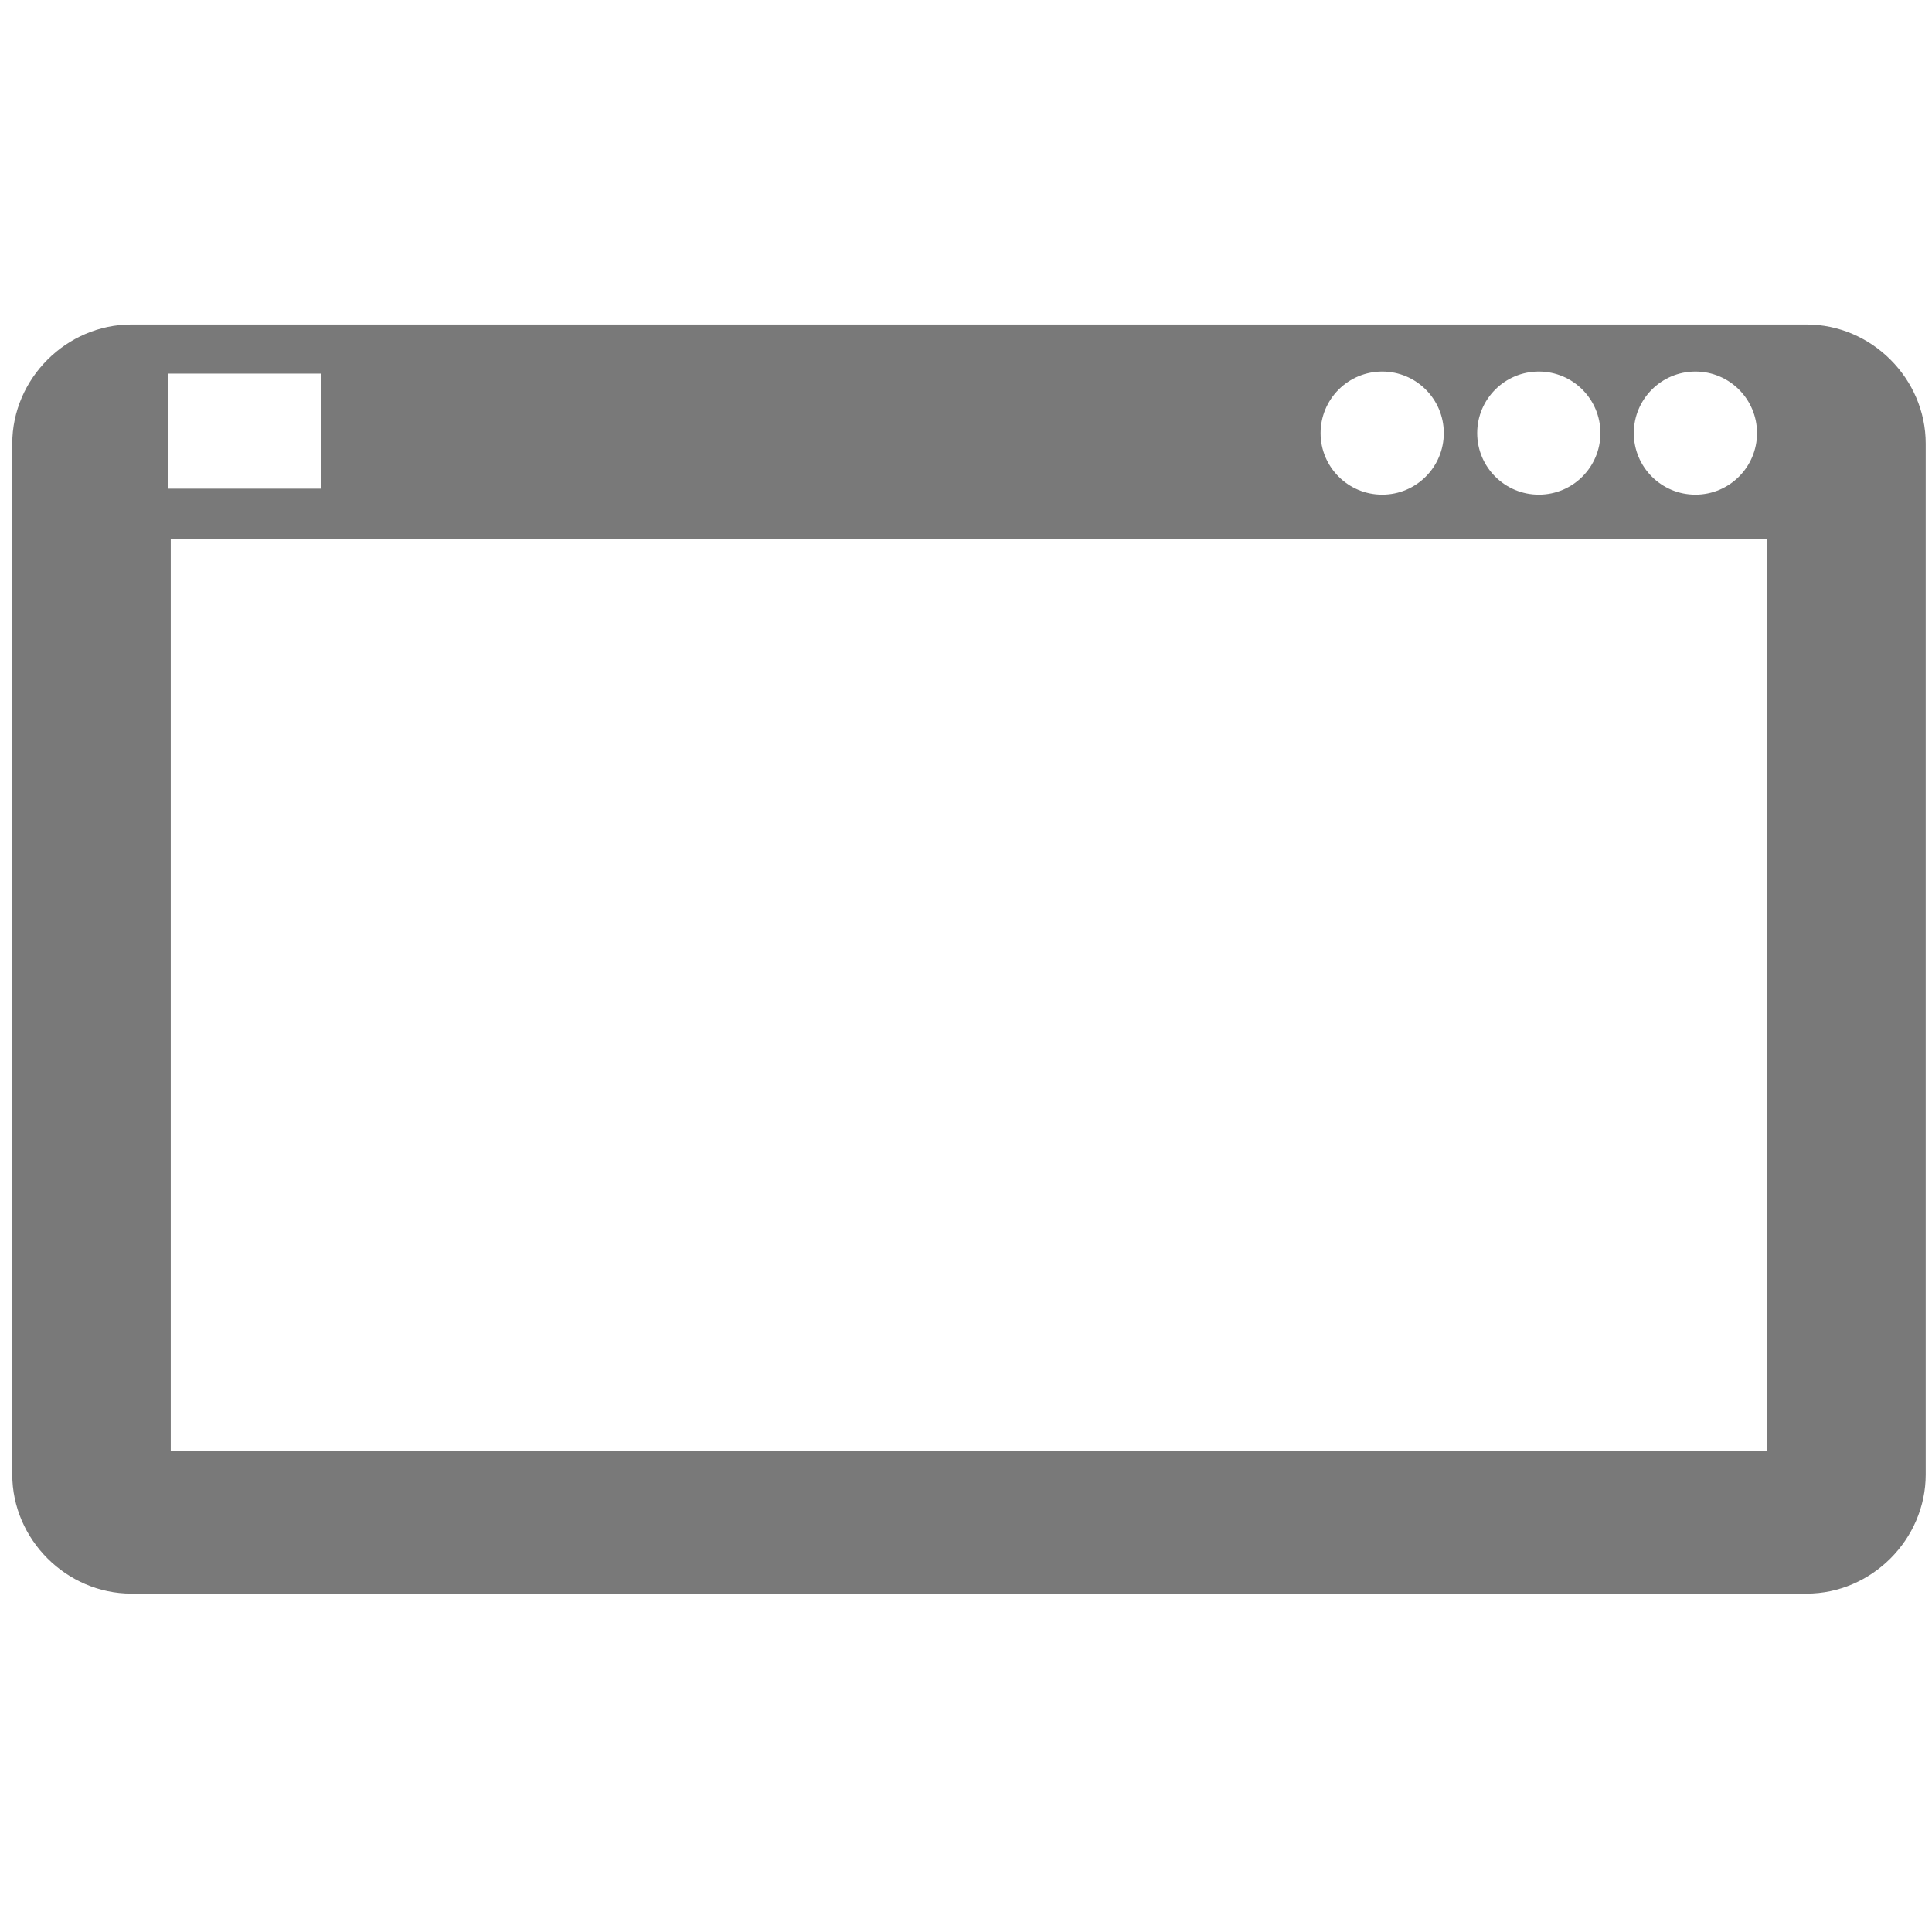
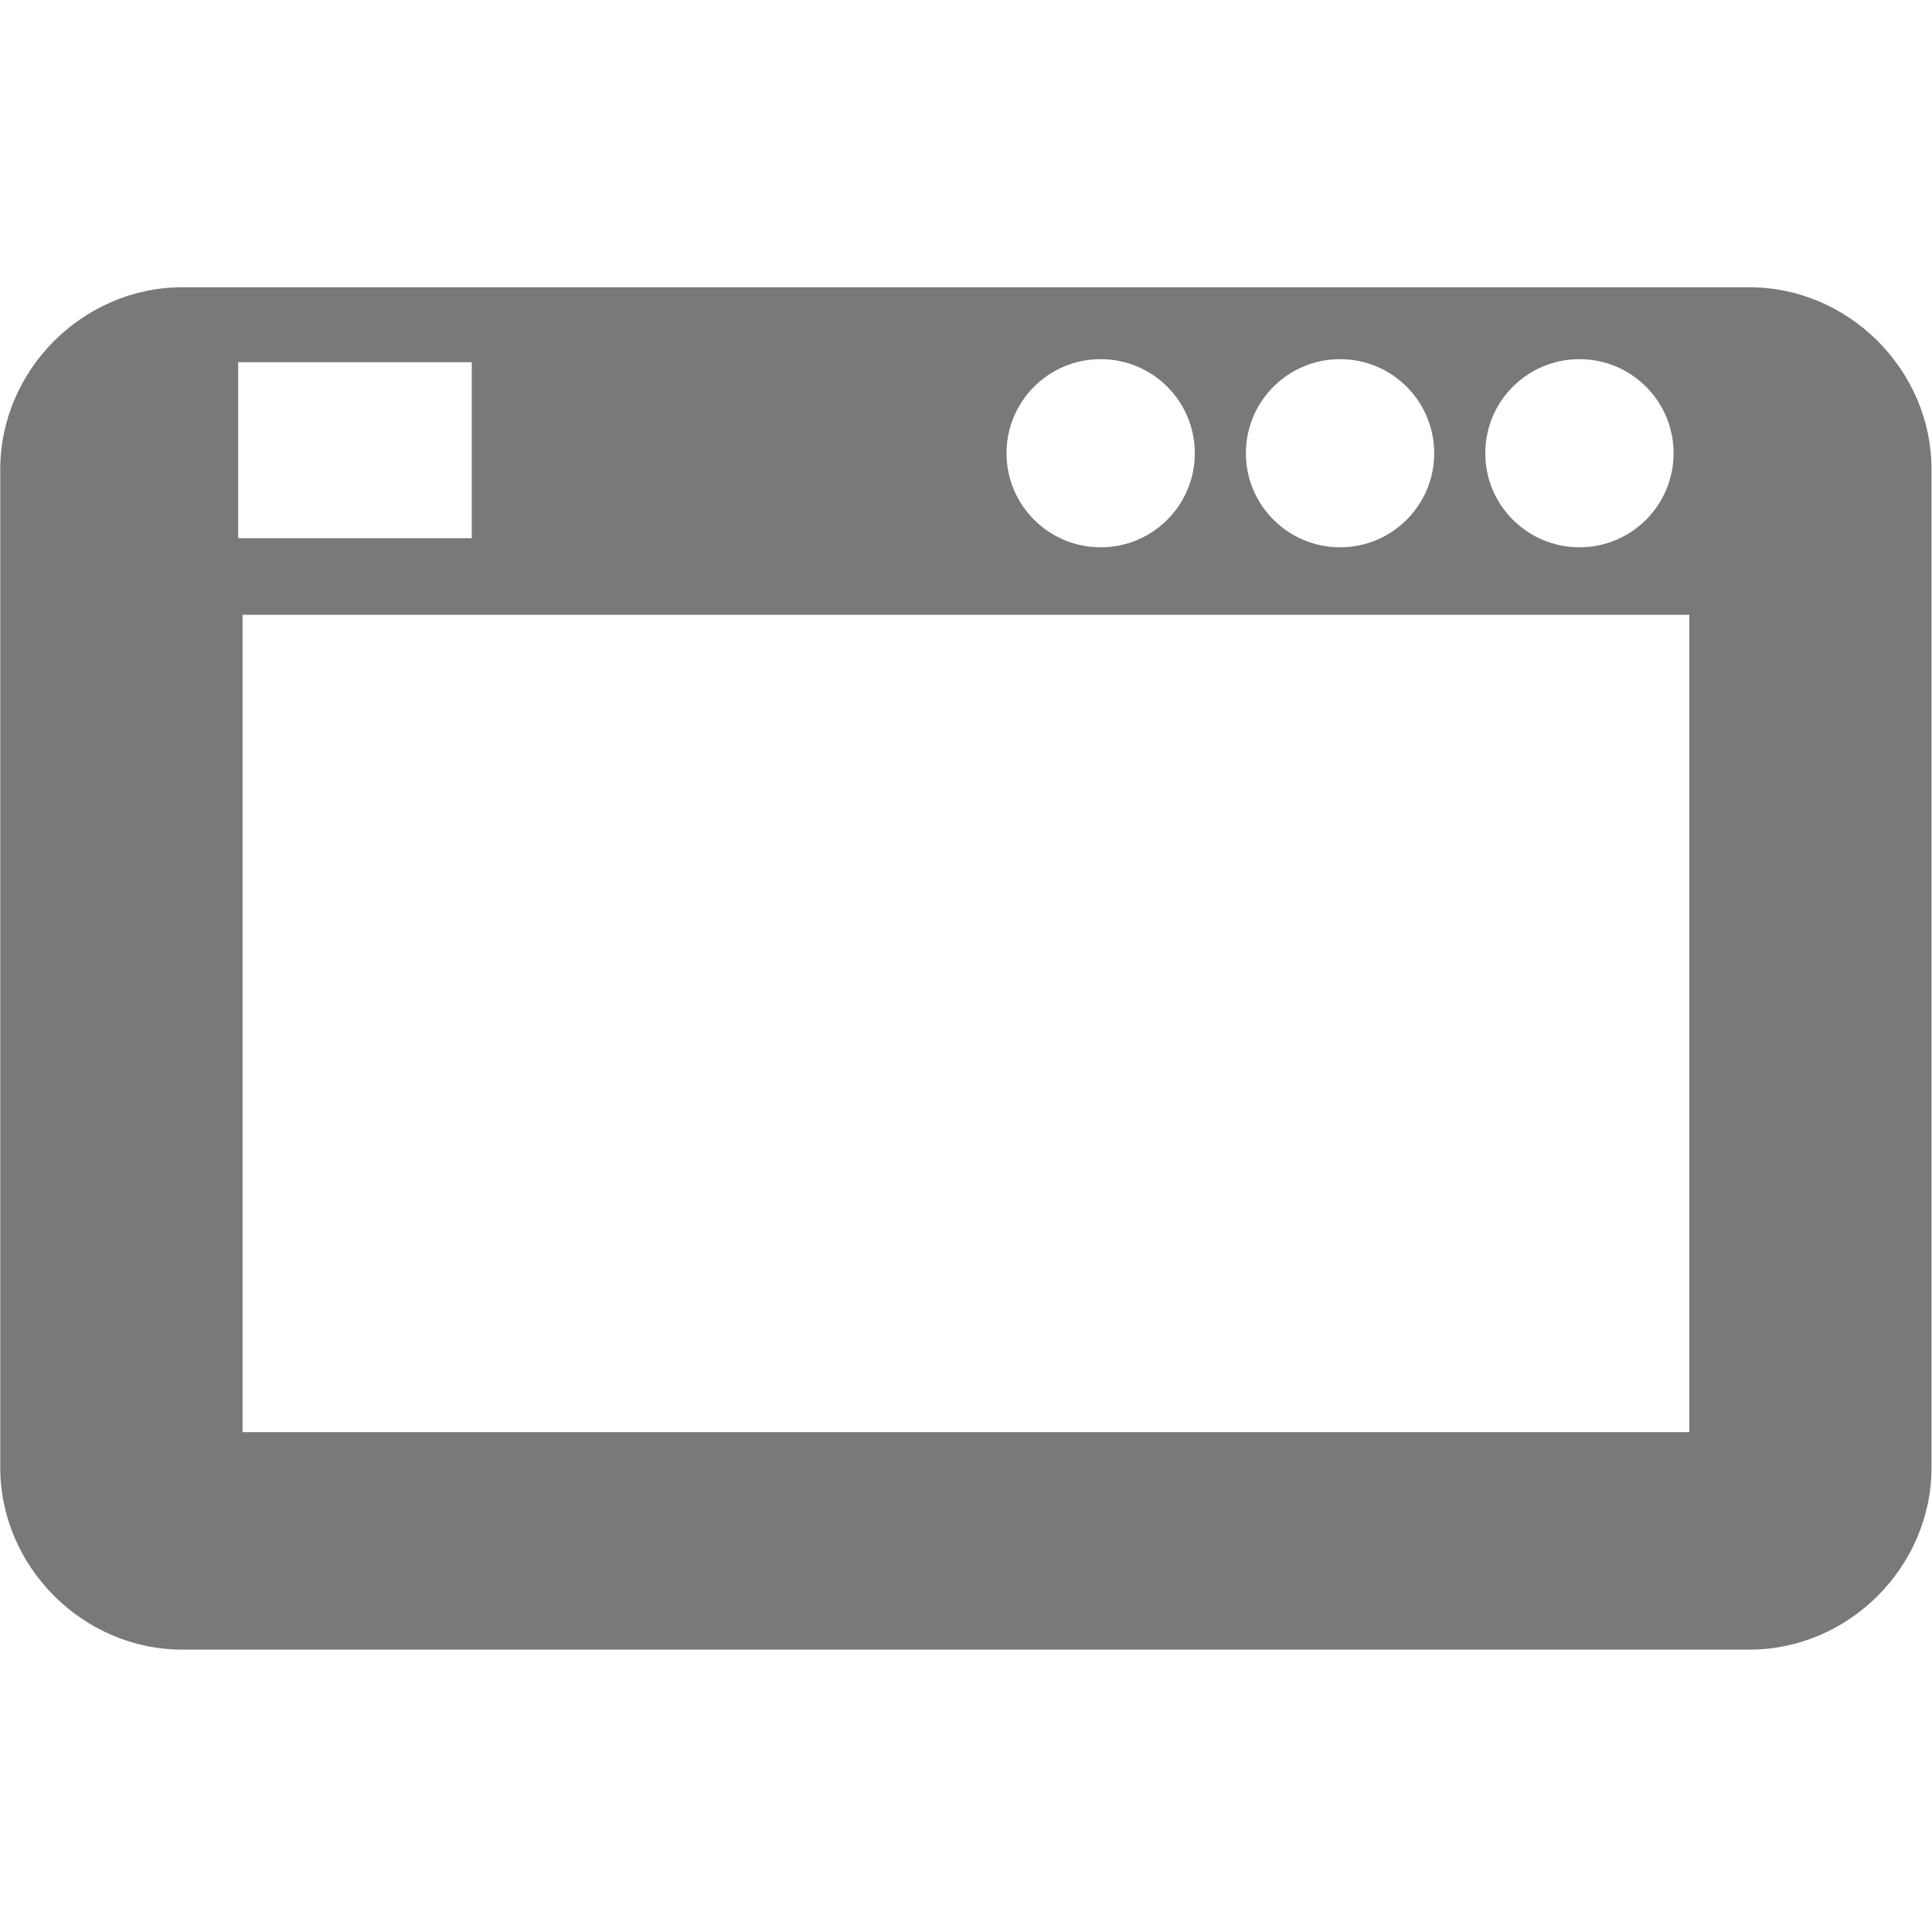
<svg xmlns="http://www.w3.org/2000/svg" width="32" height="32" viewBox="0 0 32 32" id="svg2" version="1.1">
  <defs id="defs4" />
  <g id="layer1" transform="translate(0,-1020.362)">
-     <path style="color:#000000;font-style:normal;font-variant:normal;font-weight:normal;font-stretch:normal;font-size:medium;line-height:normal;font-family:sans-serif;text-indent:0;text-align:start;text-decoration:none;text-decoration-line:none;text-decoration-style:solid;text-decoration-color:#000000;letter-spacing:normal;word-spacing:normal;text-transform:none;direction:ltr;block-progression:tb;writing-mode:lr-tb;baseline-shift:baseline;text-anchor:start;white-space:normal;clip-rule:nonzero;display:inline;overflow:visible;visibility:visible;opacity:1;isolation:auto;mix-blend-mode:normal;color-interpolation:sRGB;color-interpolation-filters:linearRGB;solid-color:#000000;solid-opacity:1;fill:#797979;fill-opacity:1;fill-rule:evenodd;stroke:none;stroke-width:2;stroke-linecap:butt;stroke-linejoin:miter;stroke-miterlimit:4;stroke-dasharray:none;stroke-dashoffset:0;stroke-opacity:1;color-rendering:auto;image-rendering:auto;shape-rendering:auto;text-rendering:auto;enable-background:accumulate" d="M 2.176 5.375 C 1.1 5.375 0.203 6.272 0.203 7.348 L 0.203 24.422 C 0.203 25.497 1.1 26.395 2.176 26.395 L 29.924 26.395 C 30.999 26.395 31.896 25.497 31.896 24.422 L 31.896 7.348 C 31.896 6.272 30.999 5.375 29.924 5.375 L 2.176 5.375 z M 22.895 6.154 A 1.02 1.02 0 0 1 23.914 7.174 A 1.02 1.02 0 0 1 22.895 8.193 A 1.02 1.02 0 0 1 21.873 7.174 A 1.02 1.02 0 0 1 22.895 6.154 z M 25.488 6.154 A 1.02 1.02 0 0 1 26.508 7.174 A 1.02 1.02 0 0 1 25.488 8.193 A 1.02 1.02 0 0 1 24.467 7.174 A 1.02 1.02 0 0 1 25.488 6.154 z M 28.082 6.154 A 1.02 1.02 0 0 1 29.102 7.174 A 1.02 1.02 0 0 1 28.082 8.193 A 1.02 1.02 0 0 1 27.061 7.174 A 1.02 1.02 0 0 1 28.082 6.154 z M 2.781 6.188 L 5.312 6.188 L 5.312 8.094 L 2.781 8.094 L 2.781 6.188 z M 2.828 8.924 L 29.271 8.924 L 29.271 24.037 L 2.828 24.037 L 2.828 8.924 z " transform="translate(0,1020.362)" id="rect4136" />
+     <path style="color:#000000;font-style:normal;font-variant:normal;font-weight:normal;font-stretch:normal;font-size:medium;line-height:normal;font-family:sans-serif;text-indent:0;text-align:start;text-decoration:none;text-decoration-line:none;text-decoration-style:solid;text-decoration-color:#000000;letter-spacing:normal;word-spacing:normal;text-transform:none;direction:ltr;block-progression:tb;writing-mode:lr-tb;baseline-shift:baseline;text-anchor:start;white-space:normal;clip-rule:nonzero;display:inline;overflow:visible;visibility:visible;opacity:1;isolation:auto;mix-blend-mode:normal;color-interpolation:sRGB;color-interpolation-filters:linearRGB;solid-color:#000000;solid-opacity:1;fill:#797979;fill-opacity:1;fill-rule:evenodd;stroke:none;stroke-width:2;stroke-linecap:butt;stroke-linejoin:miter;stroke-miterlimit:4;stroke-dasharray:none;stroke-dashoffset:0;stroke-opacity:1;color-rendering:auto;image-rendering:auto;shape-rendering:auto;text-rendering:auto;enable-background:accumulate" d="m 3.019,1025.12 c -1.644,0 -3.015,1.371 -3.015,3.015 l 0,16.535 c 0,1.644 1.372,3.015 3.015,3.015 l 25.958,0 c 1.644,0 3.015,-1.372 3.015,-3.015 l 0,-16.535 c 0,-1.644 -1.372,-3.015 -3.015,-3.015 z m 15.213,1.191 c 0.861,10e-5 1.558,0.698 1.558,1.558 -9.4e-5,0.861 -0.698,1.558 -1.558,1.558 -0.862,0 -1.561,-0.697 -1.561,-1.558 3.8e-5,-0.862 0.7,-1.56 1.561,-1.558 z m 3.965,0 c 0.861,10e-5 1.558,0.698 1.558,1.558 -9.4e-5,0.861 -0.698,1.558 -1.558,1.558 -0.862,0 -1.561,-0.697 -1.561,-1.558 3.8e-5,-0.862 0.7,-1.56 1.561,-1.558 z m 3.965,0 c 0.861,10e-5 1.558,0.698 1.558,1.558 -9.4e-5,0.861 -0.698,1.558 -1.558,1.558 -0.862,0 -1.561,-0.697 -1.561,-1.558 3.8e-5,-0.862 0.7,-1.56 1.561,-1.558 z m -22.217,0.051 3.869,0 0,2.914 -3.869,0 z m 0.072,4.183 23.964,0 0,13.538 -23.964,0 z" id="rect4136" />
  </g>
</svg>
